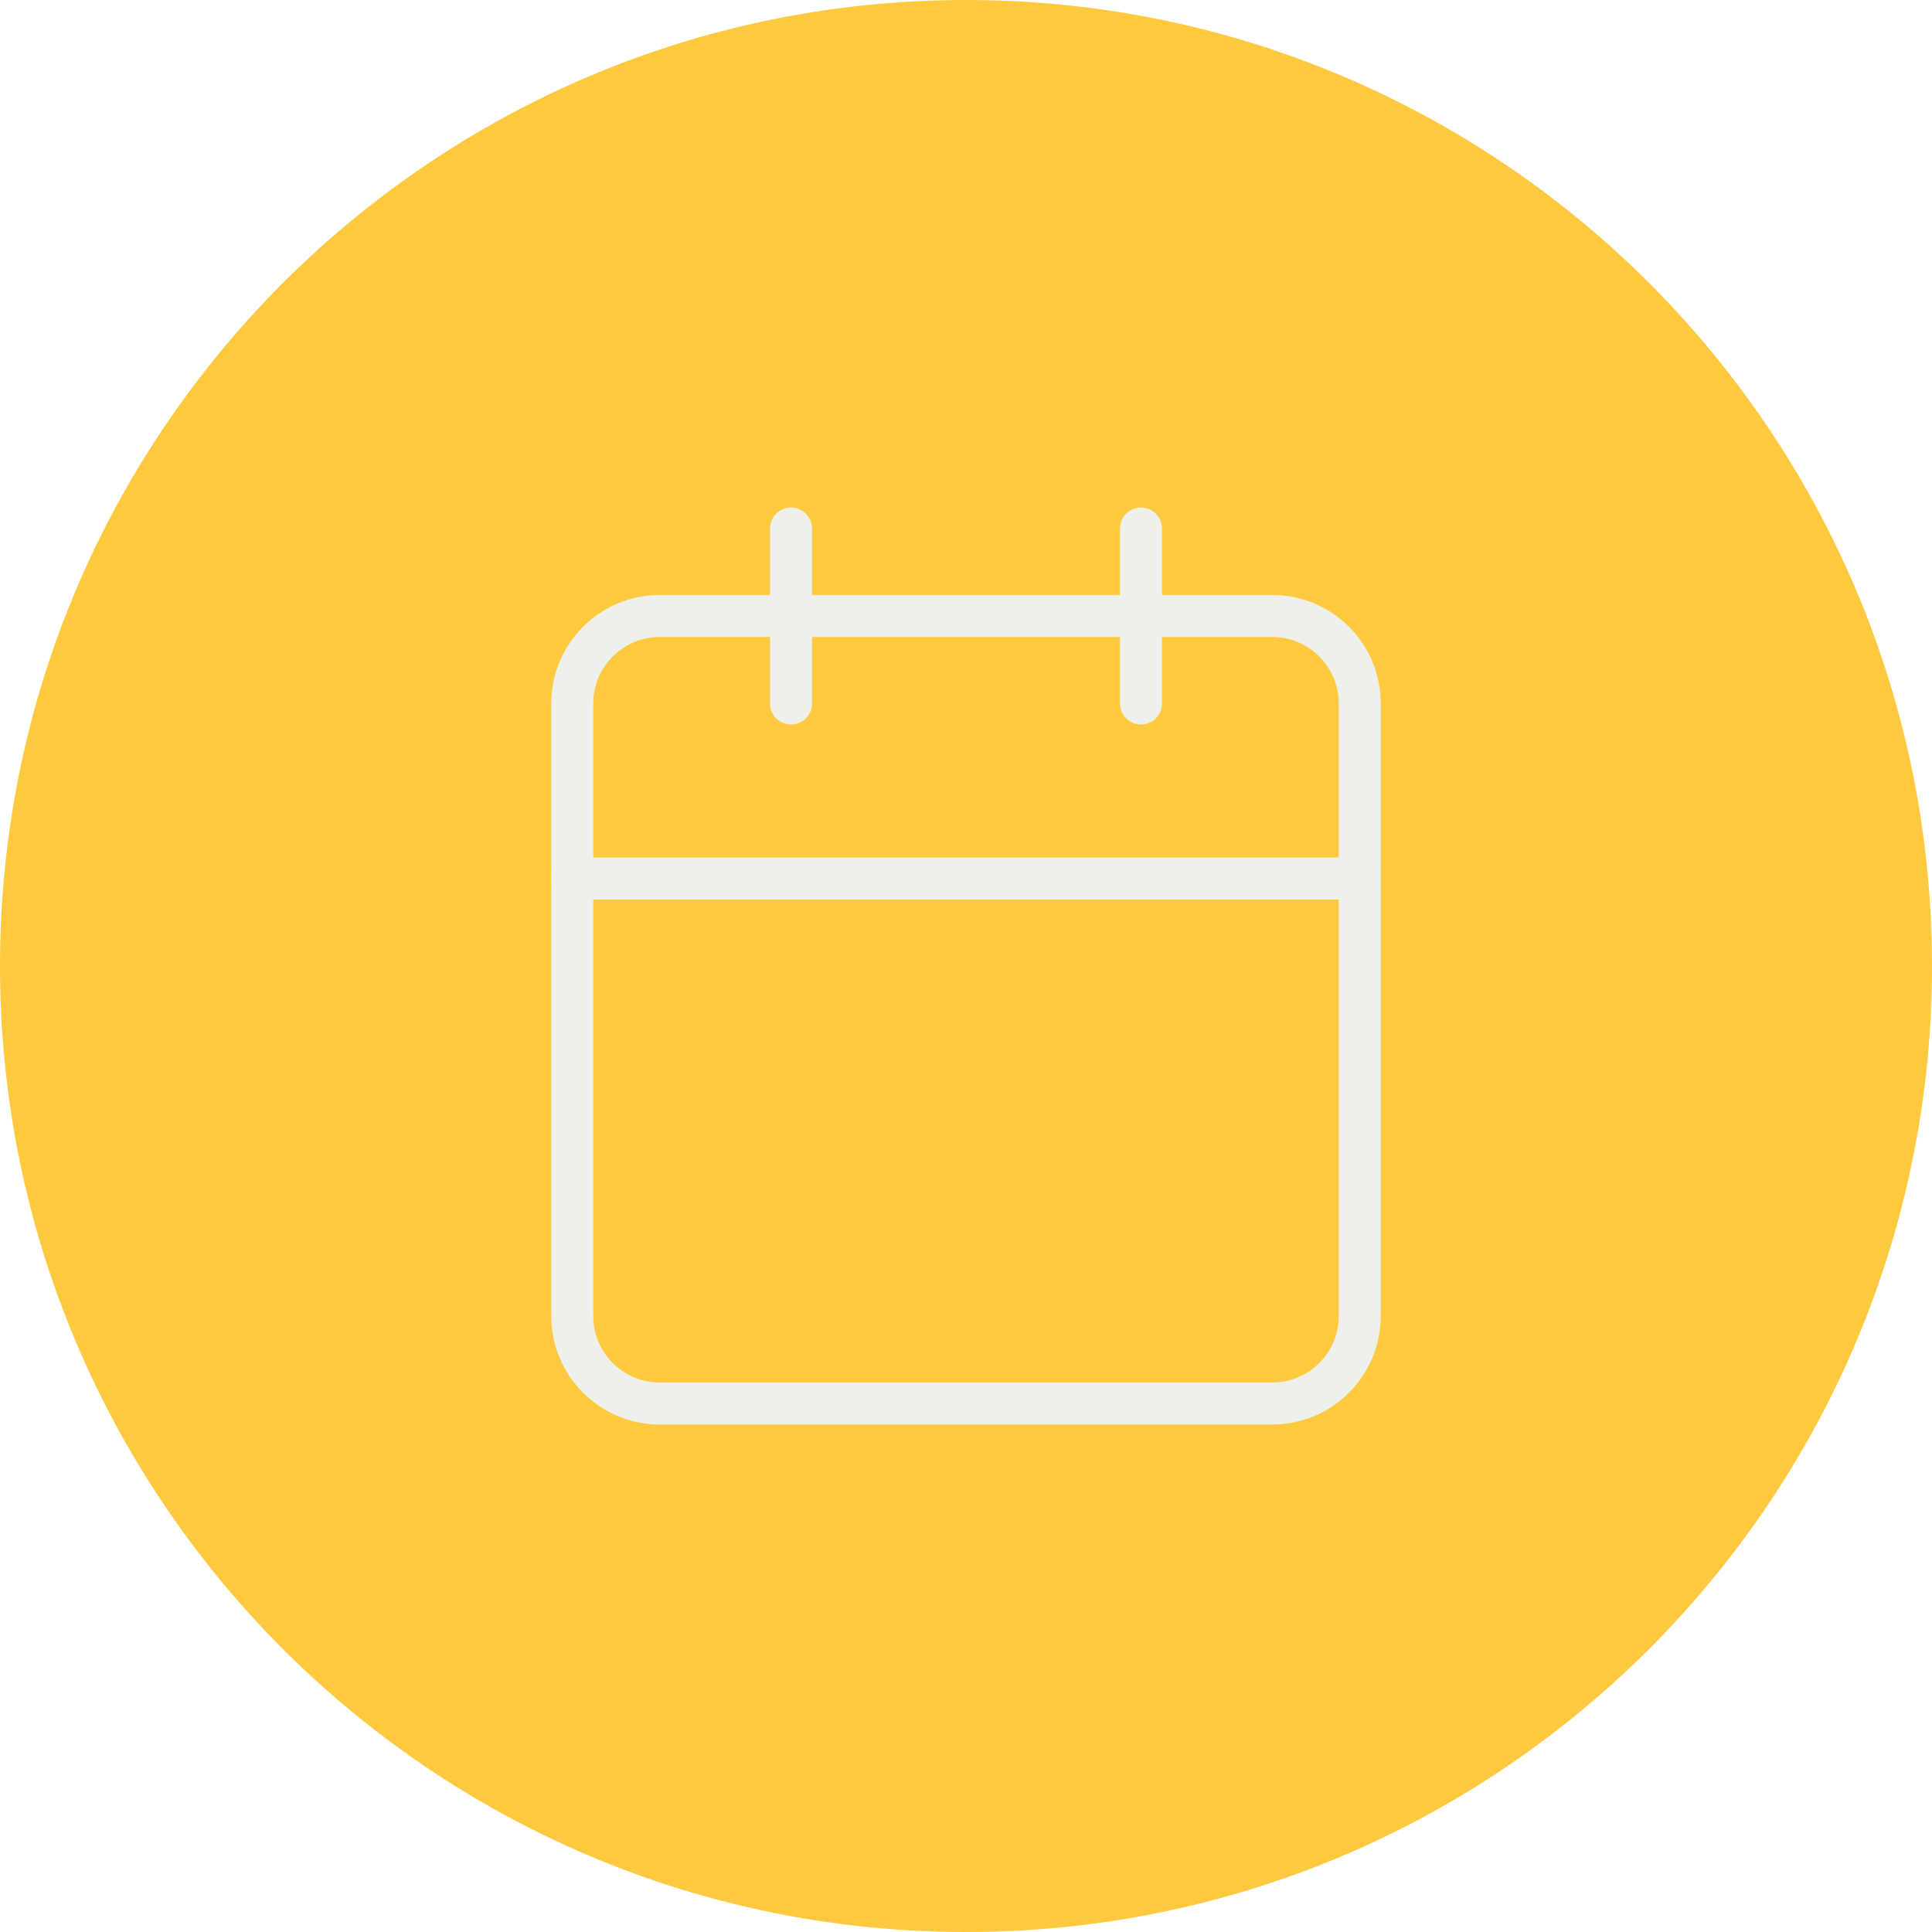
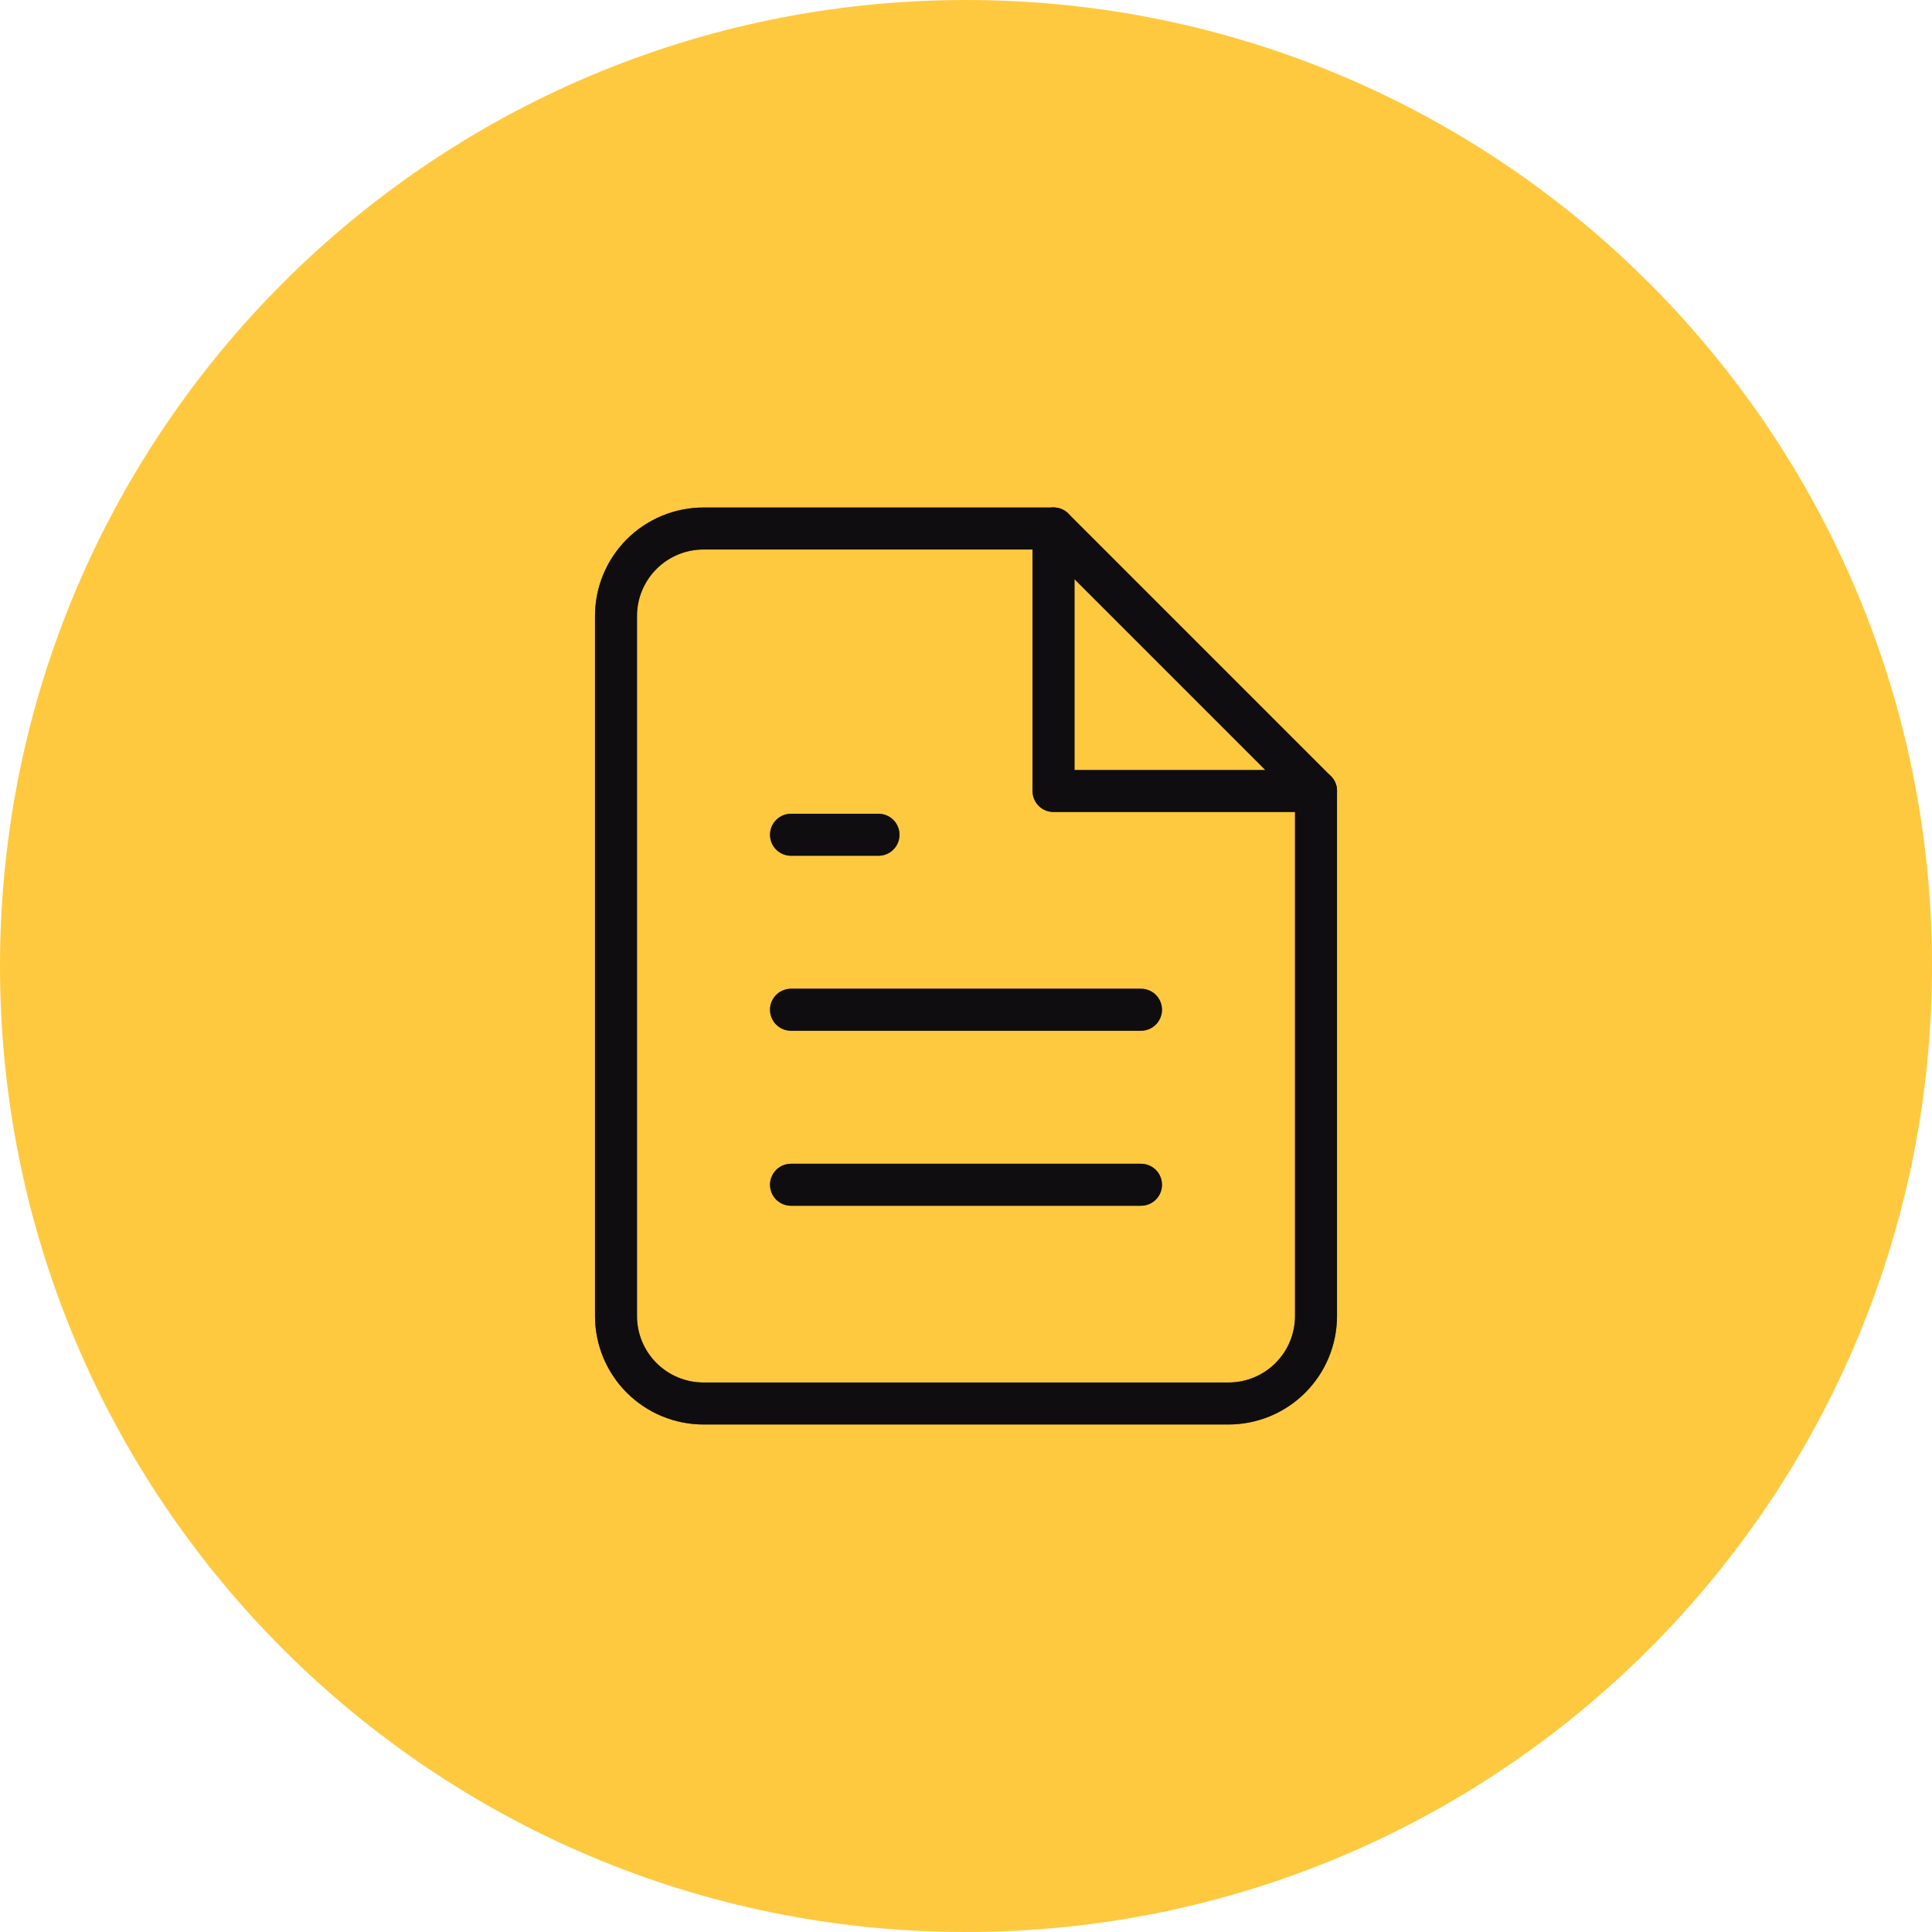
<svg xmlns="http://www.w3.org/2000/svg" width="92" height="92" viewBox="0 0 92 92" fill="none">
-   <rect width="92" height="92" rx="46" fill="#fec93f" />
-   <path d="M60.583 29.333H31.417C29.116 29.333 27.25 31.199 27.25 33.5V62.667C27.25 64.968 29.116 66.833 31.417 66.833H60.583C62.885 66.833 64.75 64.968 64.75 62.667V33.5C64.75 31.199 62.885 29.333 60.583 29.333Z" stroke="#EEF0EB" stroke-width="2" stroke-linecap="round" stroke-linejoin="round" />
-   <path d="M54.333 25.167V33.5" stroke="#EEF0EB" stroke-width="2" stroke-linecap="round" stroke-linejoin="round" />
-   <path d="M37.667 25.167V33.5" stroke="#EEF0EB" stroke-width="2" stroke-linecap="round" stroke-linejoin="round" />
-   <path d="M27.25 41.833H64.75" stroke="#EEF0EB" stroke-width="2" stroke-linecap="round" stroke-linejoin="round" />
+   <rect width="92" height="92" rx="46" fill="#FFC93F" />
+   <path d="M50.167 25.167H33.5C32.395 25.167 31.335 25.606 30.554 26.387C29.772 27.168 29.333 28.228 29.333 29.333V62.667C29.333 63.772 29.772 64.832 30.554 65.613C31.335 66.394 32.395 66.833 33.5 66.833H58.5C59.605 66.833 60.665 66.394 61.446 65.613C62.228 64.832 62.667 63.772 62.667 62.667V37.667L50.167 25.167Z" stroke="#1F191F" stroke-width="2" stroke-linecap="round" stroke-linejoin="round" />
+   <path d="M50.167 25.167H33.5C32.395 25.167 31.335 25.606 30.554 26.387C29.772 27.168 29.333 28.228 29.333 29.333V62.667C29.333 63.772 29.772 64.832 30.554 65.613C31.335 66.394 32.395 66.833 33.5 66.833H58.5C59.605 66.833 60.665 66.394 61.446 65.613C62.228 64.832 62.667 63.772 62.667 62.667V37.667L50.167 25.167Z" stroke="black" stroke-opacity="0.2" stroke-width="2" stroke-linecap="round" stroke-linejoin="round" />
+   <path d="M50.167 25.167H33.5C32.395 25.167 31.335 25.606 30.554 26.387C29.772 27.168 29.333 28.228 29.333 29.333V62.667C29.333 63.772 29.772 64.832 30.554 65.613C31.335 66.394 32.395 66.833 33.5 66.833H58.5C59.605 66.833 60.665 66.394 61.446 65.613C62.228 64.832 62.667 63.772 62.667 62.667V37.667L50.167 25.167Z" stroke="black" stroke-opacity="0.2" stroke-width="2" stroke-linecap="round" stroke-linejoin="round" />
+   <path d="M50.167 25.167H33.5C32.395 25.167 31.335 25.606 30.554 26.387C29.772 27.168 29.333 28.228 29.333 29.333V62.667C29.333 63.772 29.772 64.832 30.554 65.613C31.335 66.394 32.395 66.833 33.5 66.833H58.5C59.605 66.833 60.665 66.394 61.446 65.613C62.228 64.832 62.667 63.772 62.667 62.667V37.667L50.167 25.167Z" stroke="black" stroke-opacity="0.2" stroke-width="2" stroke-linecap="round" stroke-linejoin="round" />
+   <path d="M50.167 25.167V37.667H62.667" stroke="#1F191F" stroke-width="2" stroke-linecap="round" stroke-linejoin="round" />
+   <path d="M50.167 25.167V37.667H62.667" stroke="black" stroke-opacity="0.2" stroke-width="2" stroke-linecap="round" stroke-linejoin="round" />
+   <path d="M50.167 25.167V37.667H62.667" stroke="black" stroke-opacity="0.2" stroke-width="2" stroke-linecap="round" stroke-linejoin="round" />
+   <path d="M50.167 25.167V37.667H62.667" stroke="black" stroke-opacity="0.2" stroke-width="2" stroke-linecap="round" stroke-linejoin="round" />
+   <path d="M54.333 48.083H37.667" stroke="#1F191F" stroke-width="2" stroke-linecap="round" stroke-linejoin="round" />
+   <path d="M54.333 48.083H37.667" stroke="black" stroke-opacity="0.2" stroke-width="2" stroke-linecap="round" stroke-linejoin="round" />
+   <path d="M54.333 48.083H37.667" stroke="black" stroke-opacity="0.2" stroke-width="2" stroke-linecap="round" stroke-linejoin="round" />
+   <path d="M54.333 48.083H37.667" stroke="black" stroke-opacity="0.2" stroke-width="2" stroke-linecap="round" stroke-linejoin="round" />
+   <path d="M54.333 56.417H37.667" stroke="#1F191F" stroke-width="2" stroke-linecap="round" stroke-linejoin="round" />
+   <path d="M54.333 56.417H37.667" stroke="black" stroke-opacity="0.2" stroke-width="2" stroke-linecap="round" stroke-linejoin="round" />
+   <path d="M54.333 56.417H37.667" stroke="black" stroke-opacity="0.2" stroke-width="2" stroke-linecap="round" stroke-linejoin="round" />
+   <path d="M54.333 56.417H37.667" stroke="black" stroke-opacity="0.2" stroke-width="2" stroke-linecap="round" stroke-linejoin="round" />
+   <path d="M41.833 39.75H39.75H37.667" stroke="#1F191F" stroke-width="2" stroke-linecap="round" stroke-linejoin="round" />
+   <path d="M41.833 39.75H39.75H37.667" stroke="black" stroke-opacity="0.2" stroke-width="2" stroke-linecap="round" stroke-linejoin="round" />
+   <path d="M41.833 39.75H39.75H37.667" stroke="black" stroke-opacity="0.2" stroke-width="2" stroke-linecap="round" stroke-linejoin="round" />
+   <path d="M41.833 39.75H39.75H37.667" stroke="black" stroke-opacity="0.2" stroke-width="2" stroke-linecap="round" stroke-linejoin="round" />
</svg>
